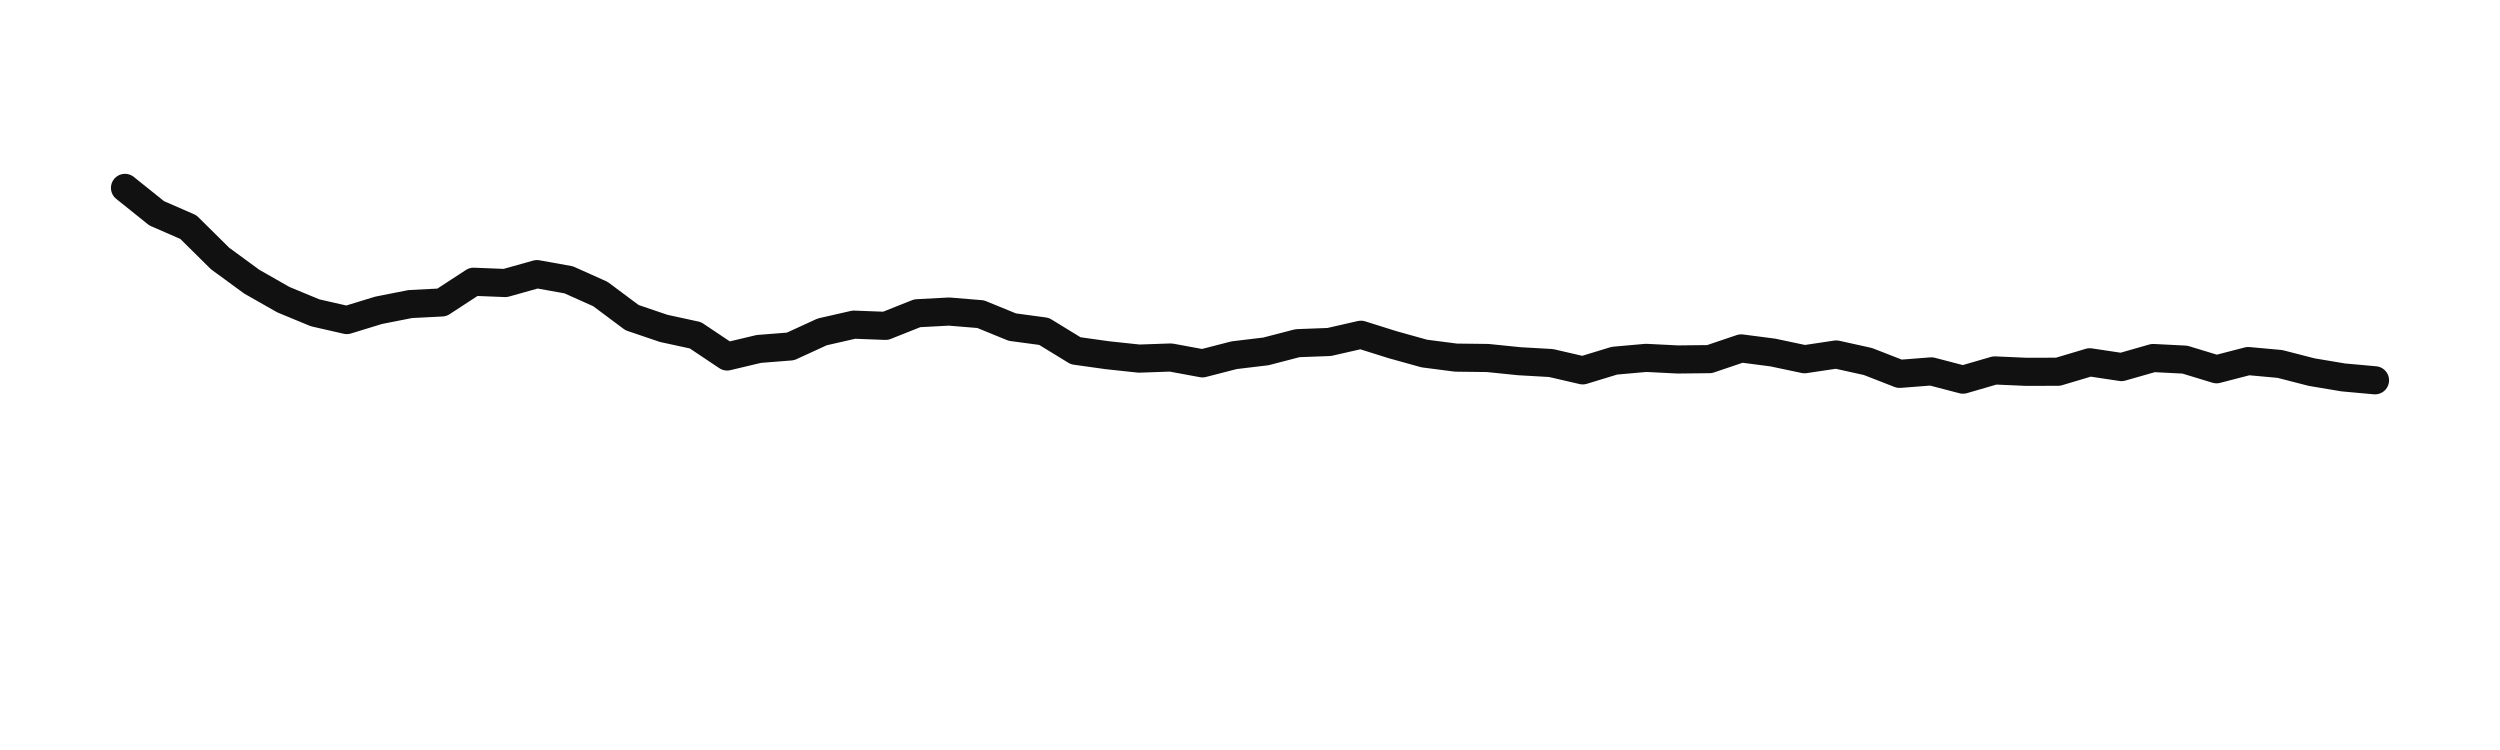
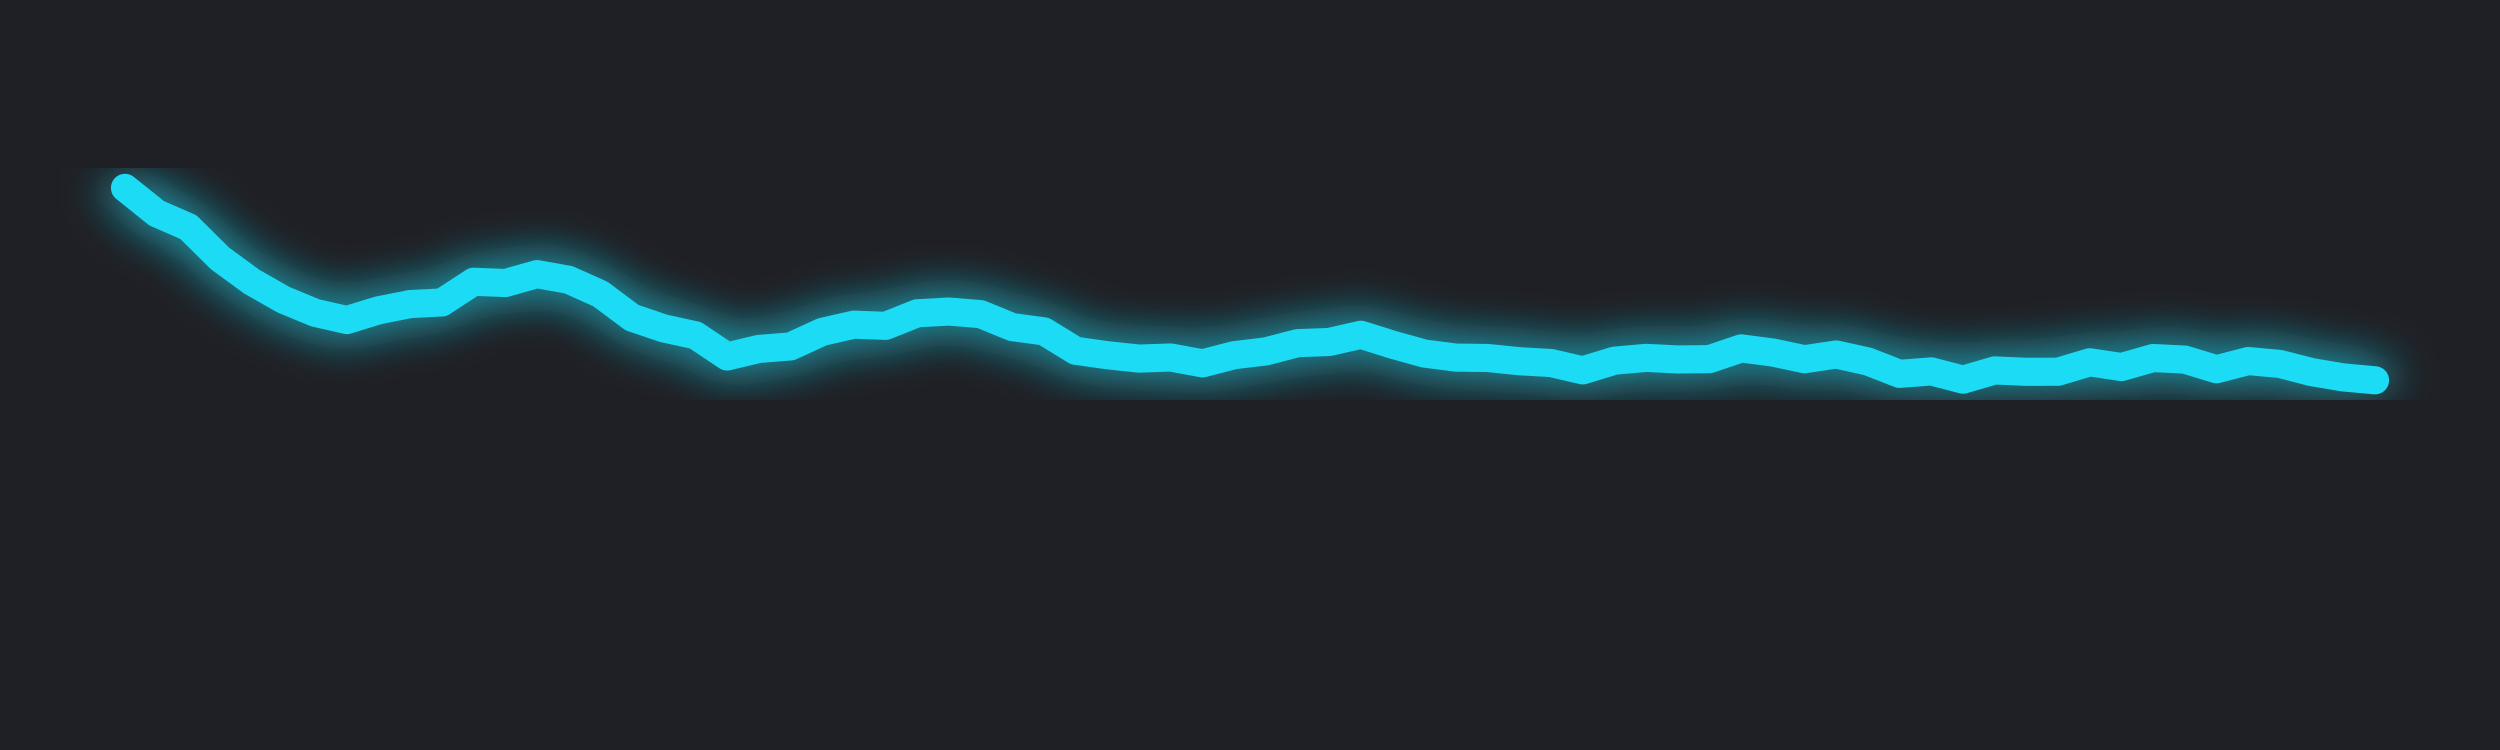
<svg xmlns="http://www.w3.org/2000/svg" width="160" height="48" viewBox="0 0 160 48" role="img" aria-label="Waveform 0 Twang">
-   <rect x="0" y="0" width="160" height="48" fill="#ffffff" />
-   <polyline points="8,12.025 10.028,13.651 12.056,14.536 14.085,16.544 16.113,18.028 18.141,19.181 20.169,20.02 22.197,20.483 24.225,19.861 26.254,19.46 28.282,19.356 30.31,18.032 32.338,18.113 34.366,17.544 36.394,17.908 38.423,18.816 40.451,20.329 42.479,21.017 44.507,21.458 46.535,22.815 48.563,22.332 50.592,22.172 52.62,21.241 54.648,20.778 56.676,20.855 58.704,20.048 60.732,19.94 62.761,20.106 64.789,20.935 66.817,21.208 68.845,22.45 70.873,22.734 72.901,22.951 74.93,22.88 76.958,23.255 78.986,22.733 81.014,22.49 83.042,21.963 85.07,21.887 87.099,21.424 89.127,22.061 91.155,22.626 93.183,22.888 95.211,22.912 97.239,23.118 99.268,23.234 101.296,23.703 103.324,23.084 105.352,22.904 107.38,23.006 109.408,22.984 111.437,22.298 113.465,22.562 115.493,22.991 117.521,22.687 119.549,23.137 121.577,23.927 123.606,23.769 125.634,24.298 127.662,23.708 129.69,23.797 131.718,23.791 133.746,23.186 135.775,23.492 137.803,22.913 139.831,23.016 141.859,23.633 143.887,23.108 145.915,23.293 147.944,23.815 149.972,24.155 152,24.339" fill="none" stroke="#111111" stroke-width="1.8" stroke-linecap="round" stroke-linejoin="round" />
+   <defs>
+     <filter id="glow">
+       <feGaussianBlur stdDeviation="1.5" result="coloredBlur" />
+       <feMerge>
+         <feMergeNode in="coloredBlur" />
+         <feMergeNode in="SourceGraphic" />
+       </feMerge>
+     </filter>
+   </defs>
+   <rect x="0" y="0" width="160" height="48" fill="#1f2025" />
+   <polyline points="8,12.025 10.028,13.651 12.056,14.536 14.085,16.544 16.113,18.028 18.141,19.181 20.169,20.02 22.197,20.483 24.225,19.861 26.254,19.46 28.282,19.356 30.31,18.032 32.338,18.113 34.366,17.544 36.394,17.908 38.423,18.816 40.451,20.329 42.479,21.017 44.507,21.458 46.535,22.815 48.563,22.332 50.592,22.172 52.62,21.241 54.648,20.778 56.676,20.855 58.704,20.048 60.732,19.94 62.761,20.106 64.789,20.935 66.817,21.208 68.845,22.45 70.873,22.734 72.901,22.951 74.93,22.88 76.958,23.255 78.986,22.733 81.014,22.49 83.042,21.963 85.07,21.887 87.099,21.424 89.127,22.061 91.155,22.626 93.183,22.888 95.211,22.912 97.239,23.118 99.268,23.234 101.296,23.703 103.324,23.084 105.352,22.904 107.38,23.006 109.408,22.984 111.437,22.298 113.465,22.562 115.493,22.991 117.521,22.687 119.549,23.137 121.577,23.927 123.606,23.769 125.634,24.298 127.662,23.708 129.69,23.797 131.718,23.791 133.746,23.186 135.775,23.492 137.803,22.913 139.831,23.016 141.859,23.633 143.887,23.108 145.915,23.293 147.944,23.815 149.972,24.155 152,24.339" fill="none" stroke="#1fdcf5" stroke-width="1.8" stroke-linecap="round" stroke-linejoin="round" filter="url(#glow)" />
</svg>
